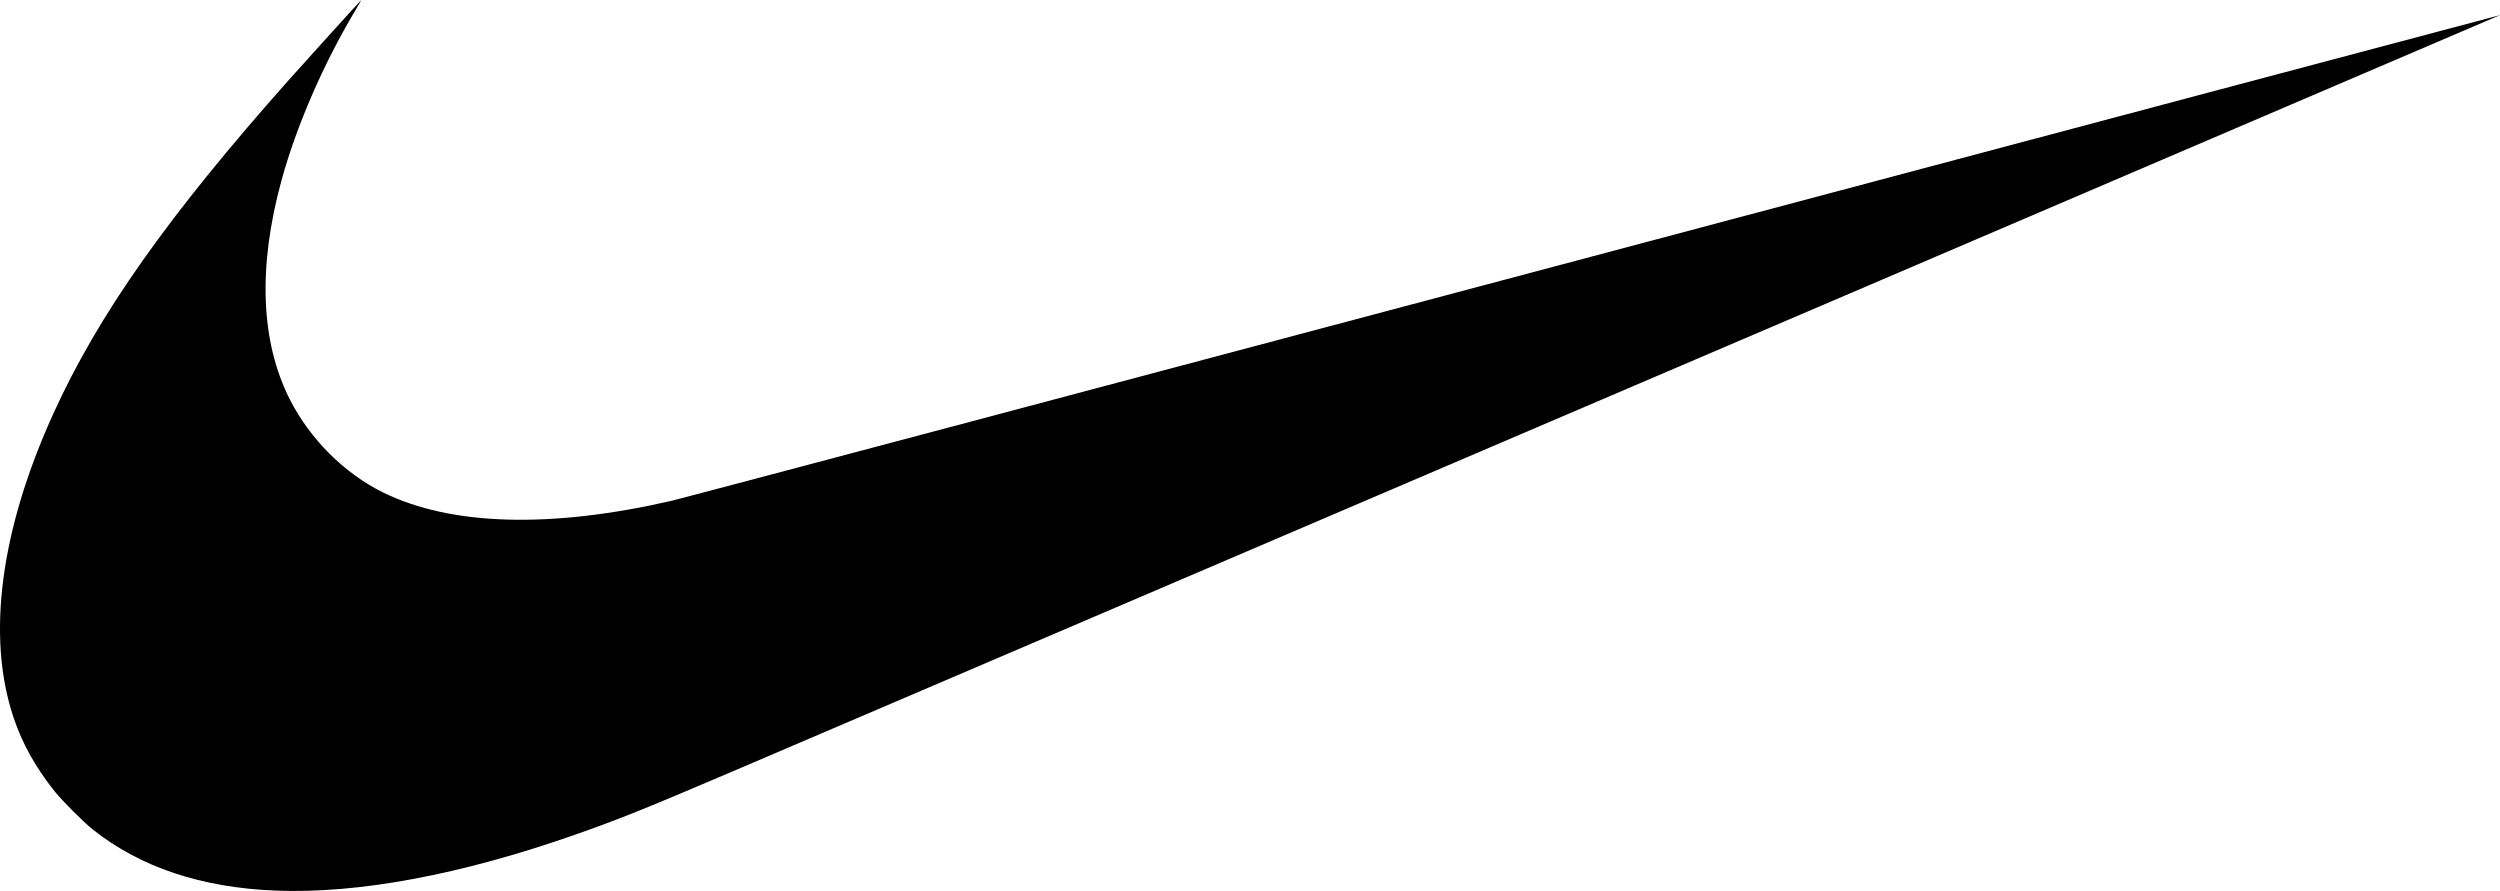
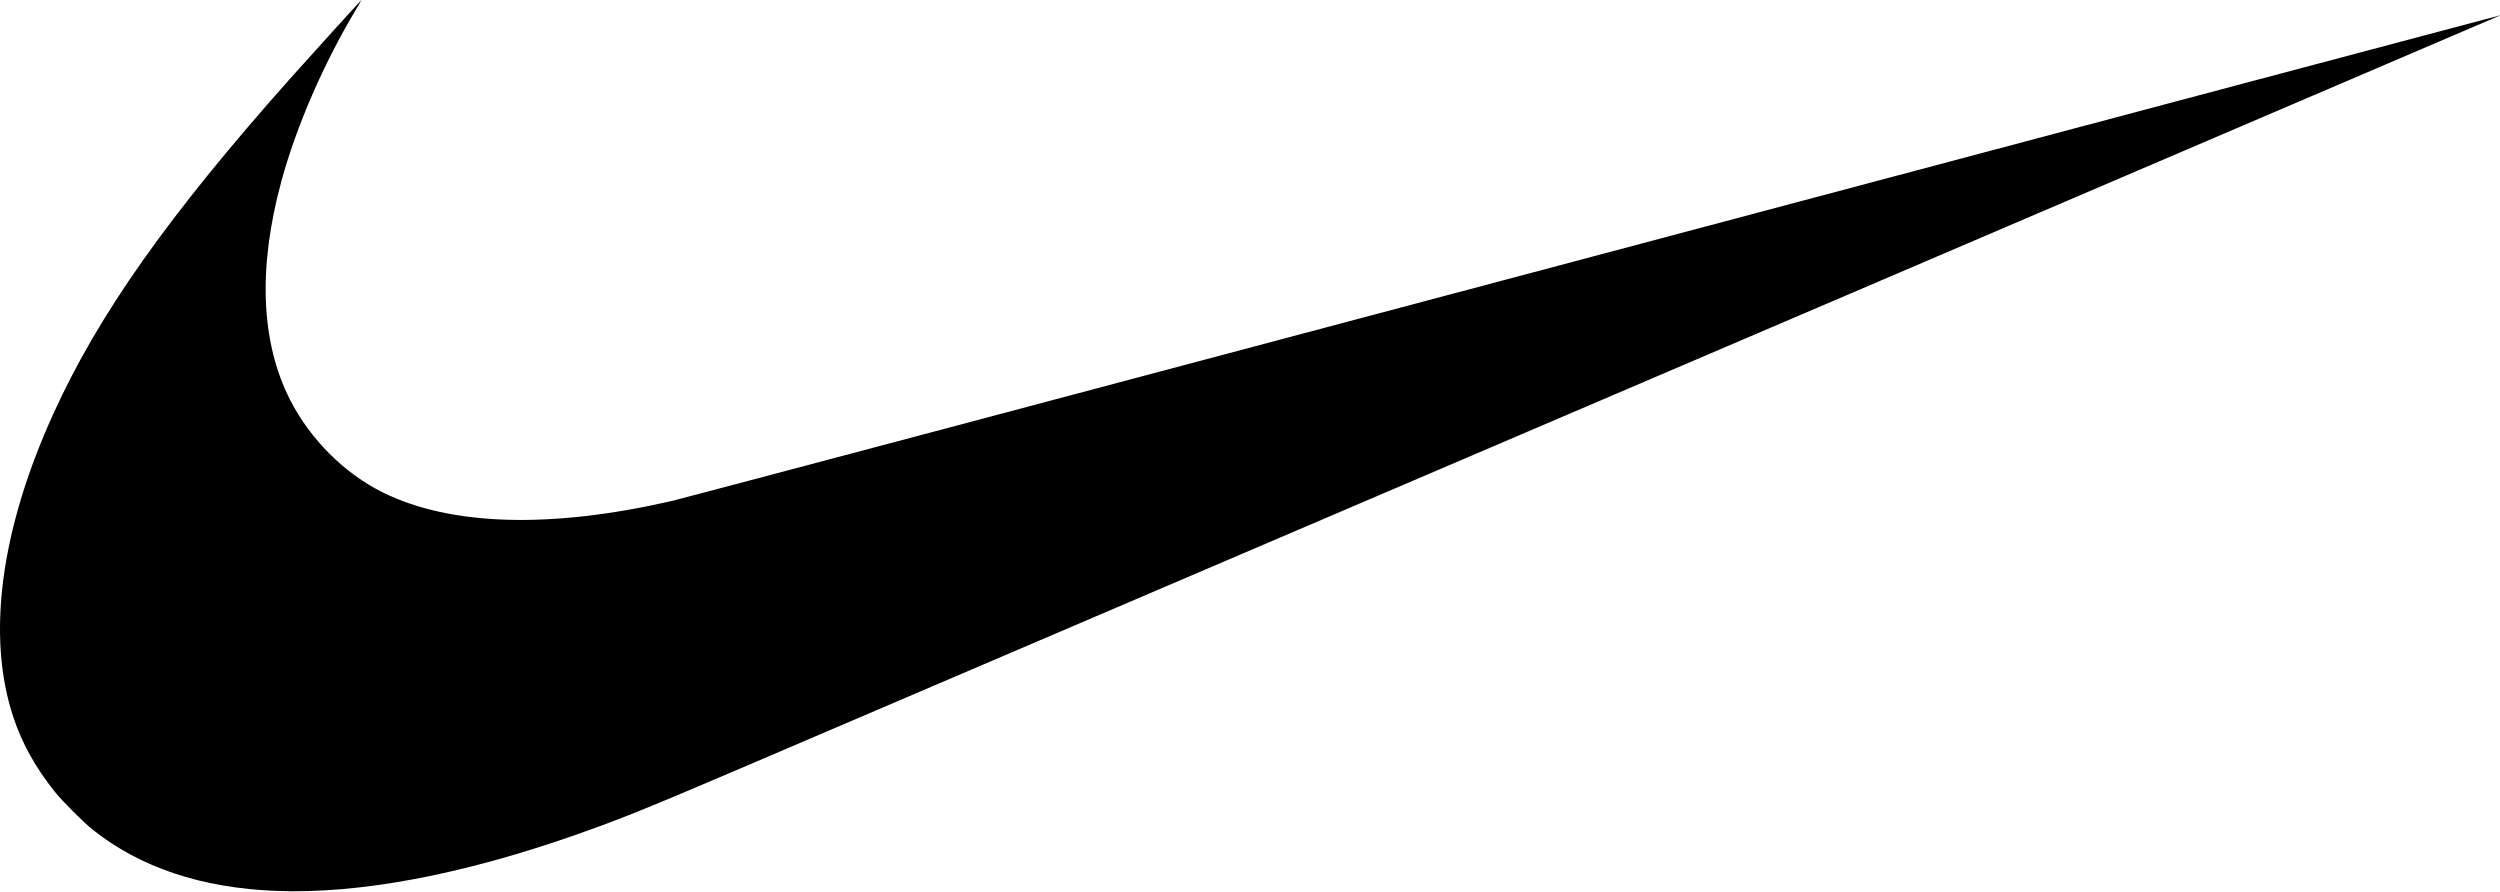
- <svg xmlns="http://www.w3.org/2000/svg" width="1000" height="356.39" viewBox="135.5 361.38 1000 356.39">
+ <svg xmlns="http://www.w3.org/2000/svg" viewBox="135.5 361.38 999.67 356.39">
  <path d="M245.808 717.624c-29.796-1.184-54.173-9.337-73.235-24.48-3.638-2.893-12.306-11.566-15.214-15.225-7.73-9.719-12.985-19.178-16.49-29.673-10.786-32.306-5.235-74.699 15.878-121.224 18.076-39.832 45.969-79.337 94.633-134.051 7.168-8.051 28.515-31.597 28.653-31.597.051 0-1.112 2.015-2.577 4.469-12.653 21.194-23.48 46.158-29.378 67.77-9.474 34.678-8.332 64.439 3.347 87.515 8.056 15.898 21.867 29.668 37.398 37.281 27.189 13.321 66.995 14.424 115.607 3.224 3.347-.775 169.194-44.801 368.55-97.837 199.357-53.041 362.494-96.403 362.52-96.367.056.046-463.163 198.26-703.627 301.091-38.082 16.281-48.265 20.393-66.168 26.678-45.765 16.071-86.76 23.74-119.898 22.424z" />
</svg>
